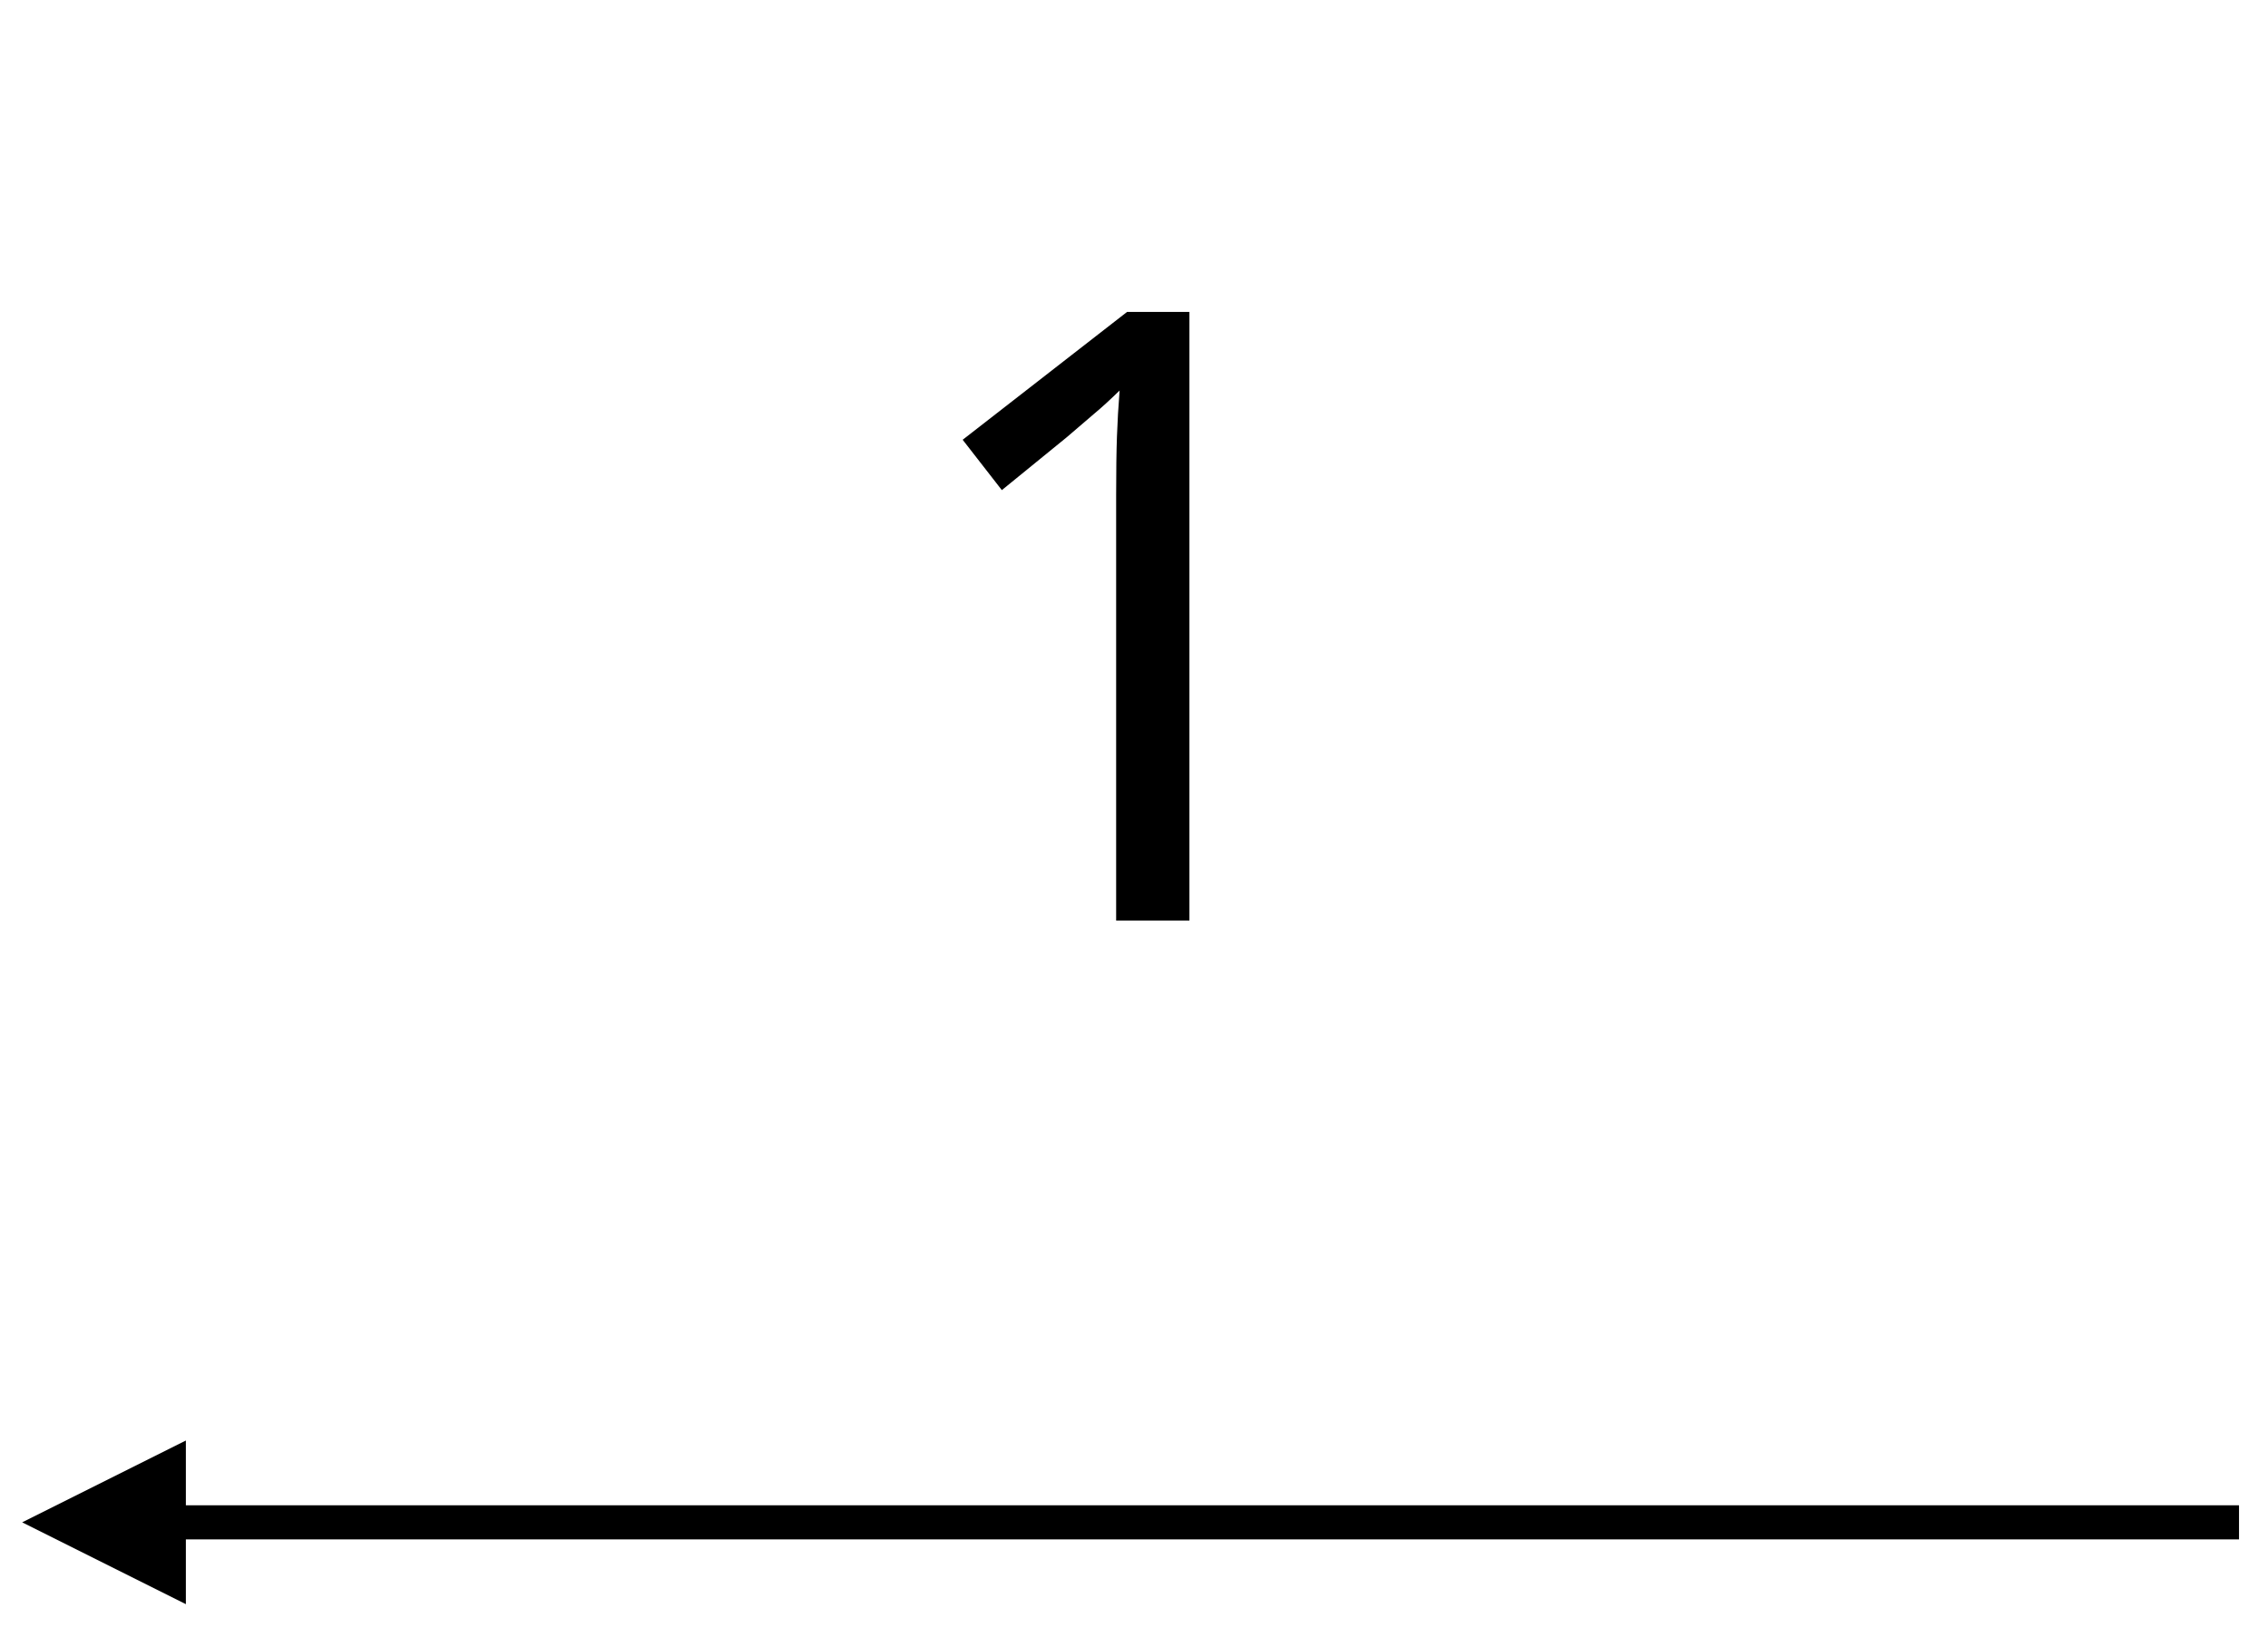
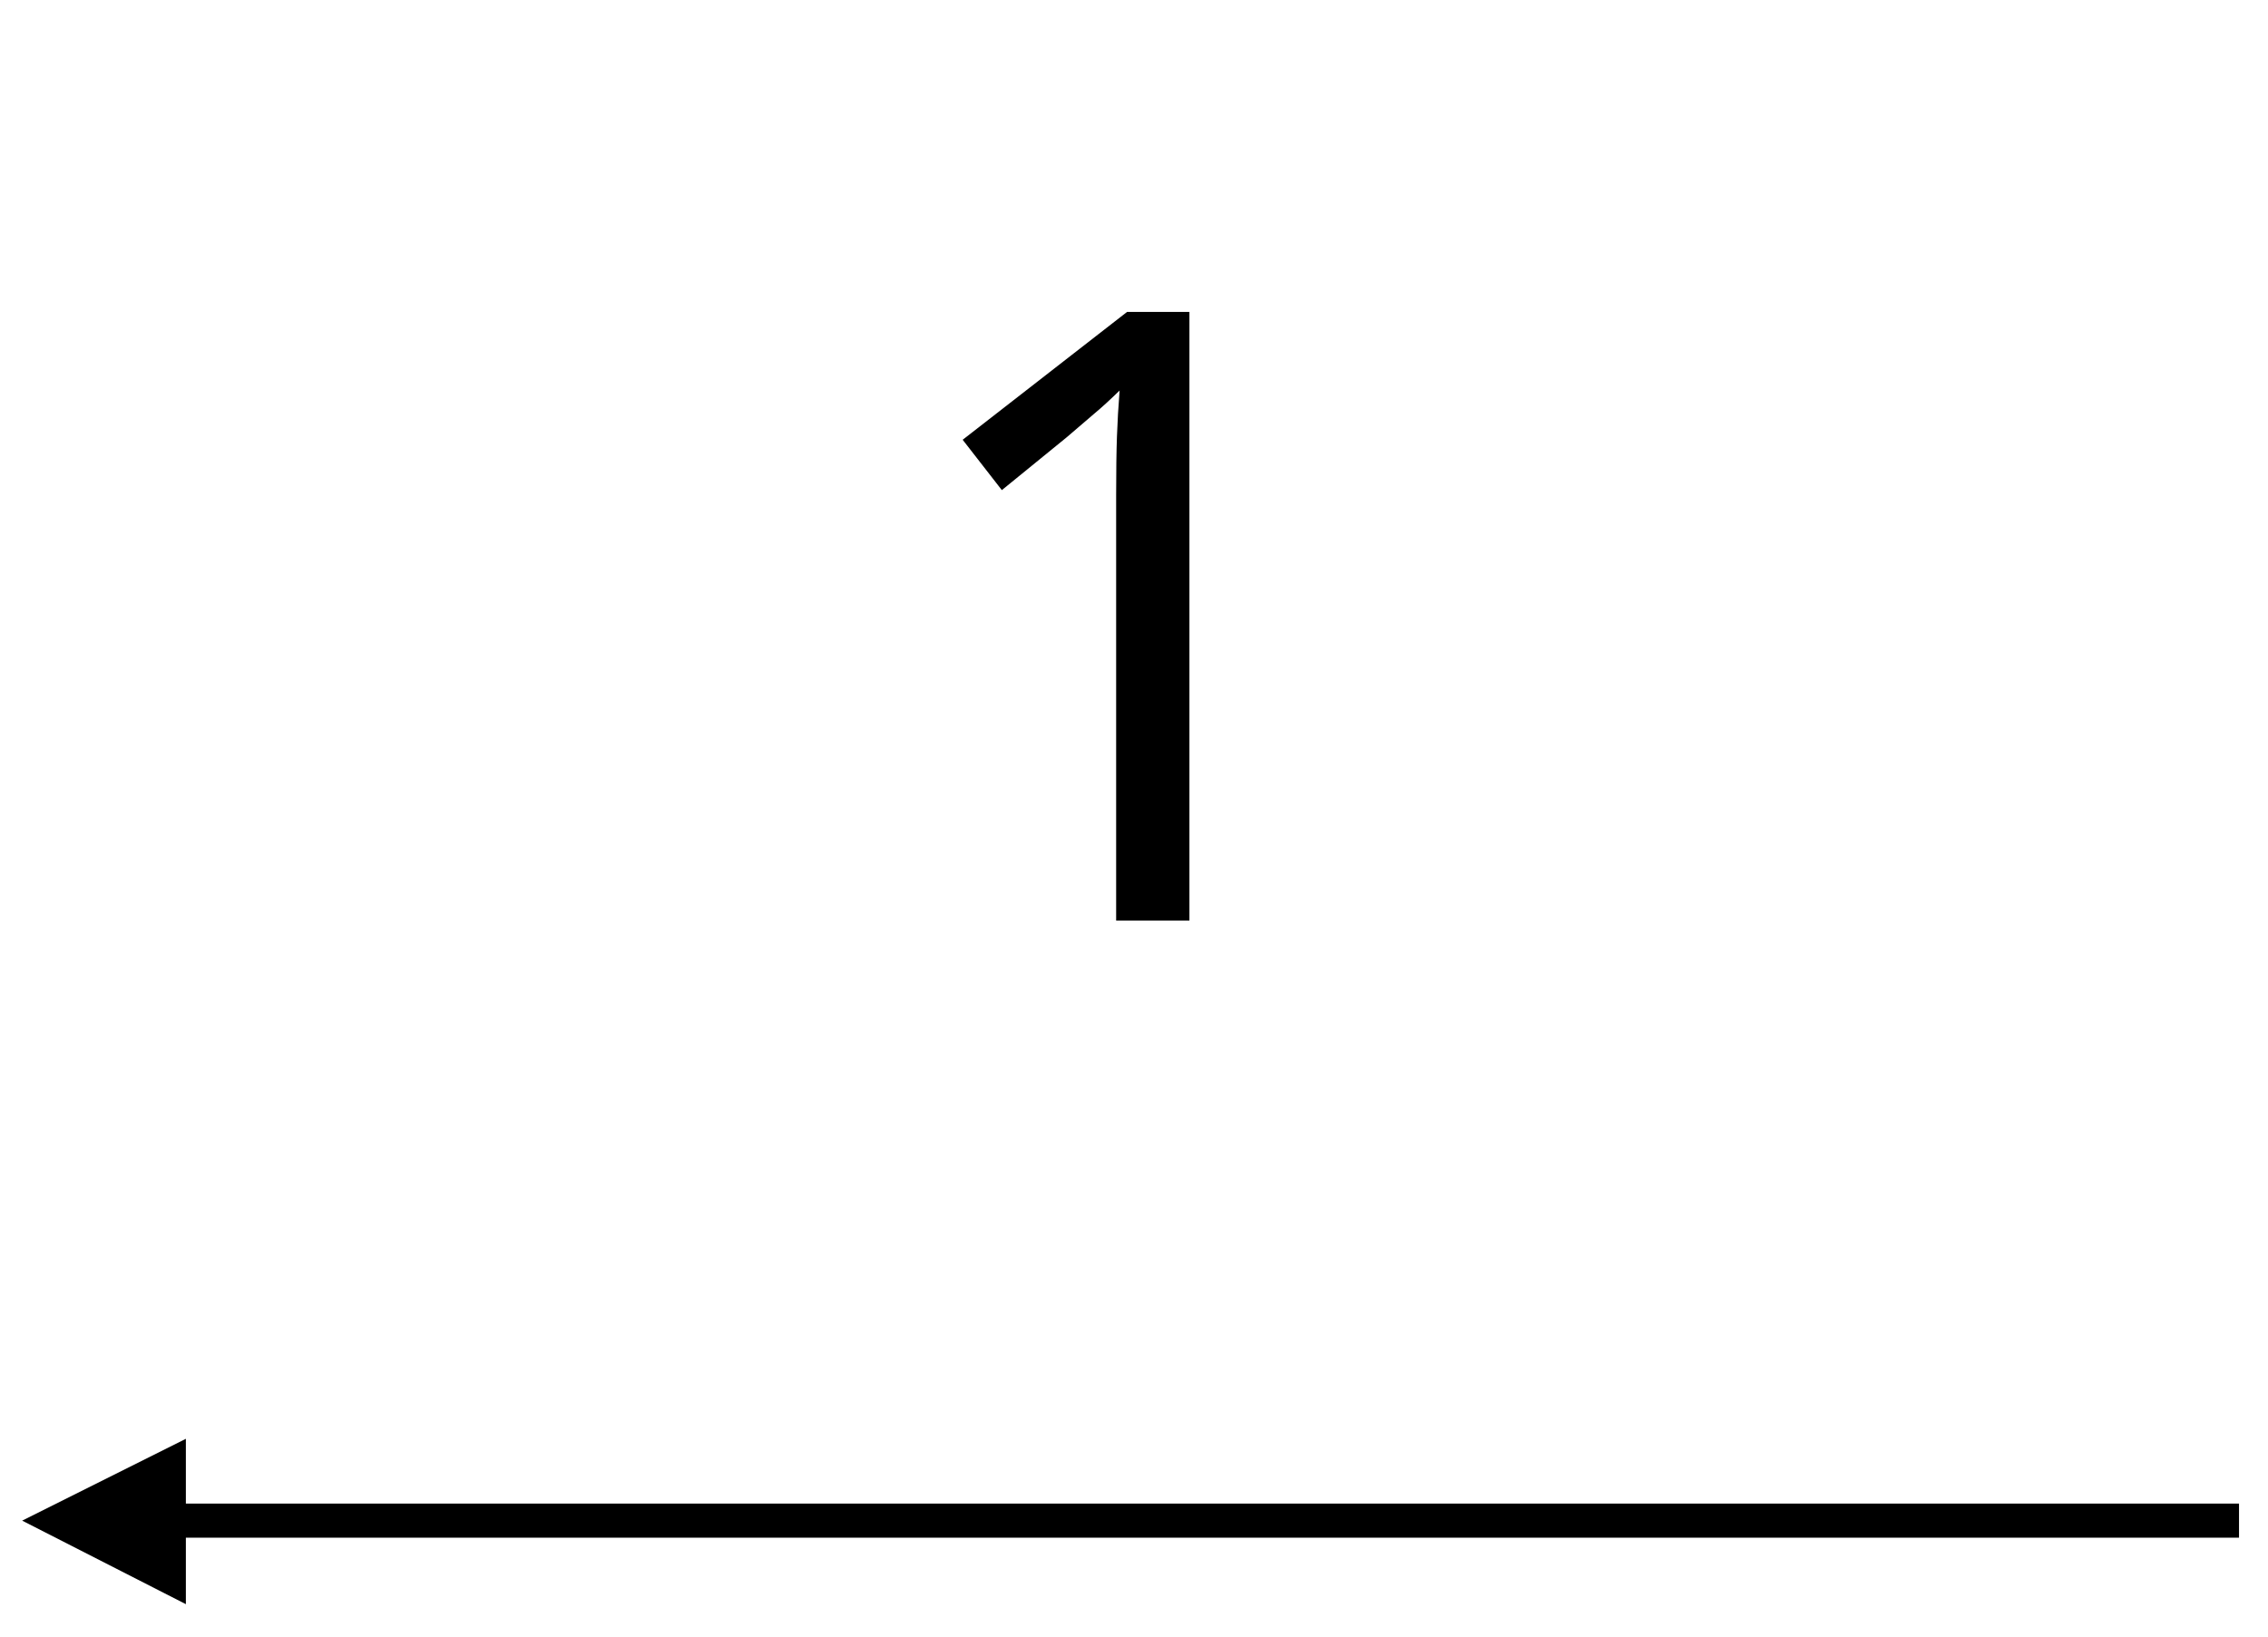
<svg xmlns="http://www.w3.org/2000/svg" clip-rule="evenodd" stroke-miterlimit="4.00" viewBox="0 0 133 96">
  <defs />
  <g transform="matrix(1.00, 0.00, -0.00, -1.00, 0.0, 96.0)">
    <g>
-       <clipPath id="clip-670">
-         <path d="M 132.3 0.9 L 0.3 0.9 L 0.3 12.5 L 132.3 12.5 Z M 132.3 0.9 " />
+       <clipPath id="clip-65">
+         <path d="M 132.3 1.0 L 0.3 1.0 L 0.3 12.6 L 132.3 12.6 Z M 132.3 1.0 " />
      </clipPath>
-       <g clip-path="url(#clip-670)">
-         <path d="M 0.0 0.0 L 120.4 0.0 L 121.4 0.0 " fill="none" stroke="#000000" stroke-width="2.00" transform="matrix(-1.00, 0.00, 0.00, 1.00, 131.3, 6.7)" />
-         <path d="M 10.9 11.5 L 1.3 6.7 L 10.9 1.9 Z M 10.9 11.5 " fill="#000000" />
+       <g clip-path="url(#clip-65)">
+         <path d="M 0.0 0.0 L 120.4 0.0 L 121.4 0.0 " fill="none" stroke="#000000" stroke-width="2.00" transform="matrix(-1.00, 0.00, 0.00, 1.00, 131.3, 6.8)" />
+         <path d="M 10.9 11.6 L 1.3 6.8 L 10.9 1.9 Z M 10.9 11.6 " fill="#000000" />
      </g>
    </g>
    <g>
-       <clipPath id="clip-671">
+       <clipPath id="clip-66">
        <path d="M 39.4 18.2 L 93.2 18.2 L 93.2 103.2 L 39.4 103.2 Z M 39.4 18.2 " />
      </clipPath>
-       <g clip-path="url(#clip-671)">
+       <g clip-path="url(#clip-66)">
        <text xml:space="preserve" font-family="Helvetica-Light" font-size="50.0" fill="#000000" transform="matrix(1.00, 0.00, -0.00, -1.00, 52.0, 42.0)">1</text>
      </g>
    </g>
  </g>
</svg>
